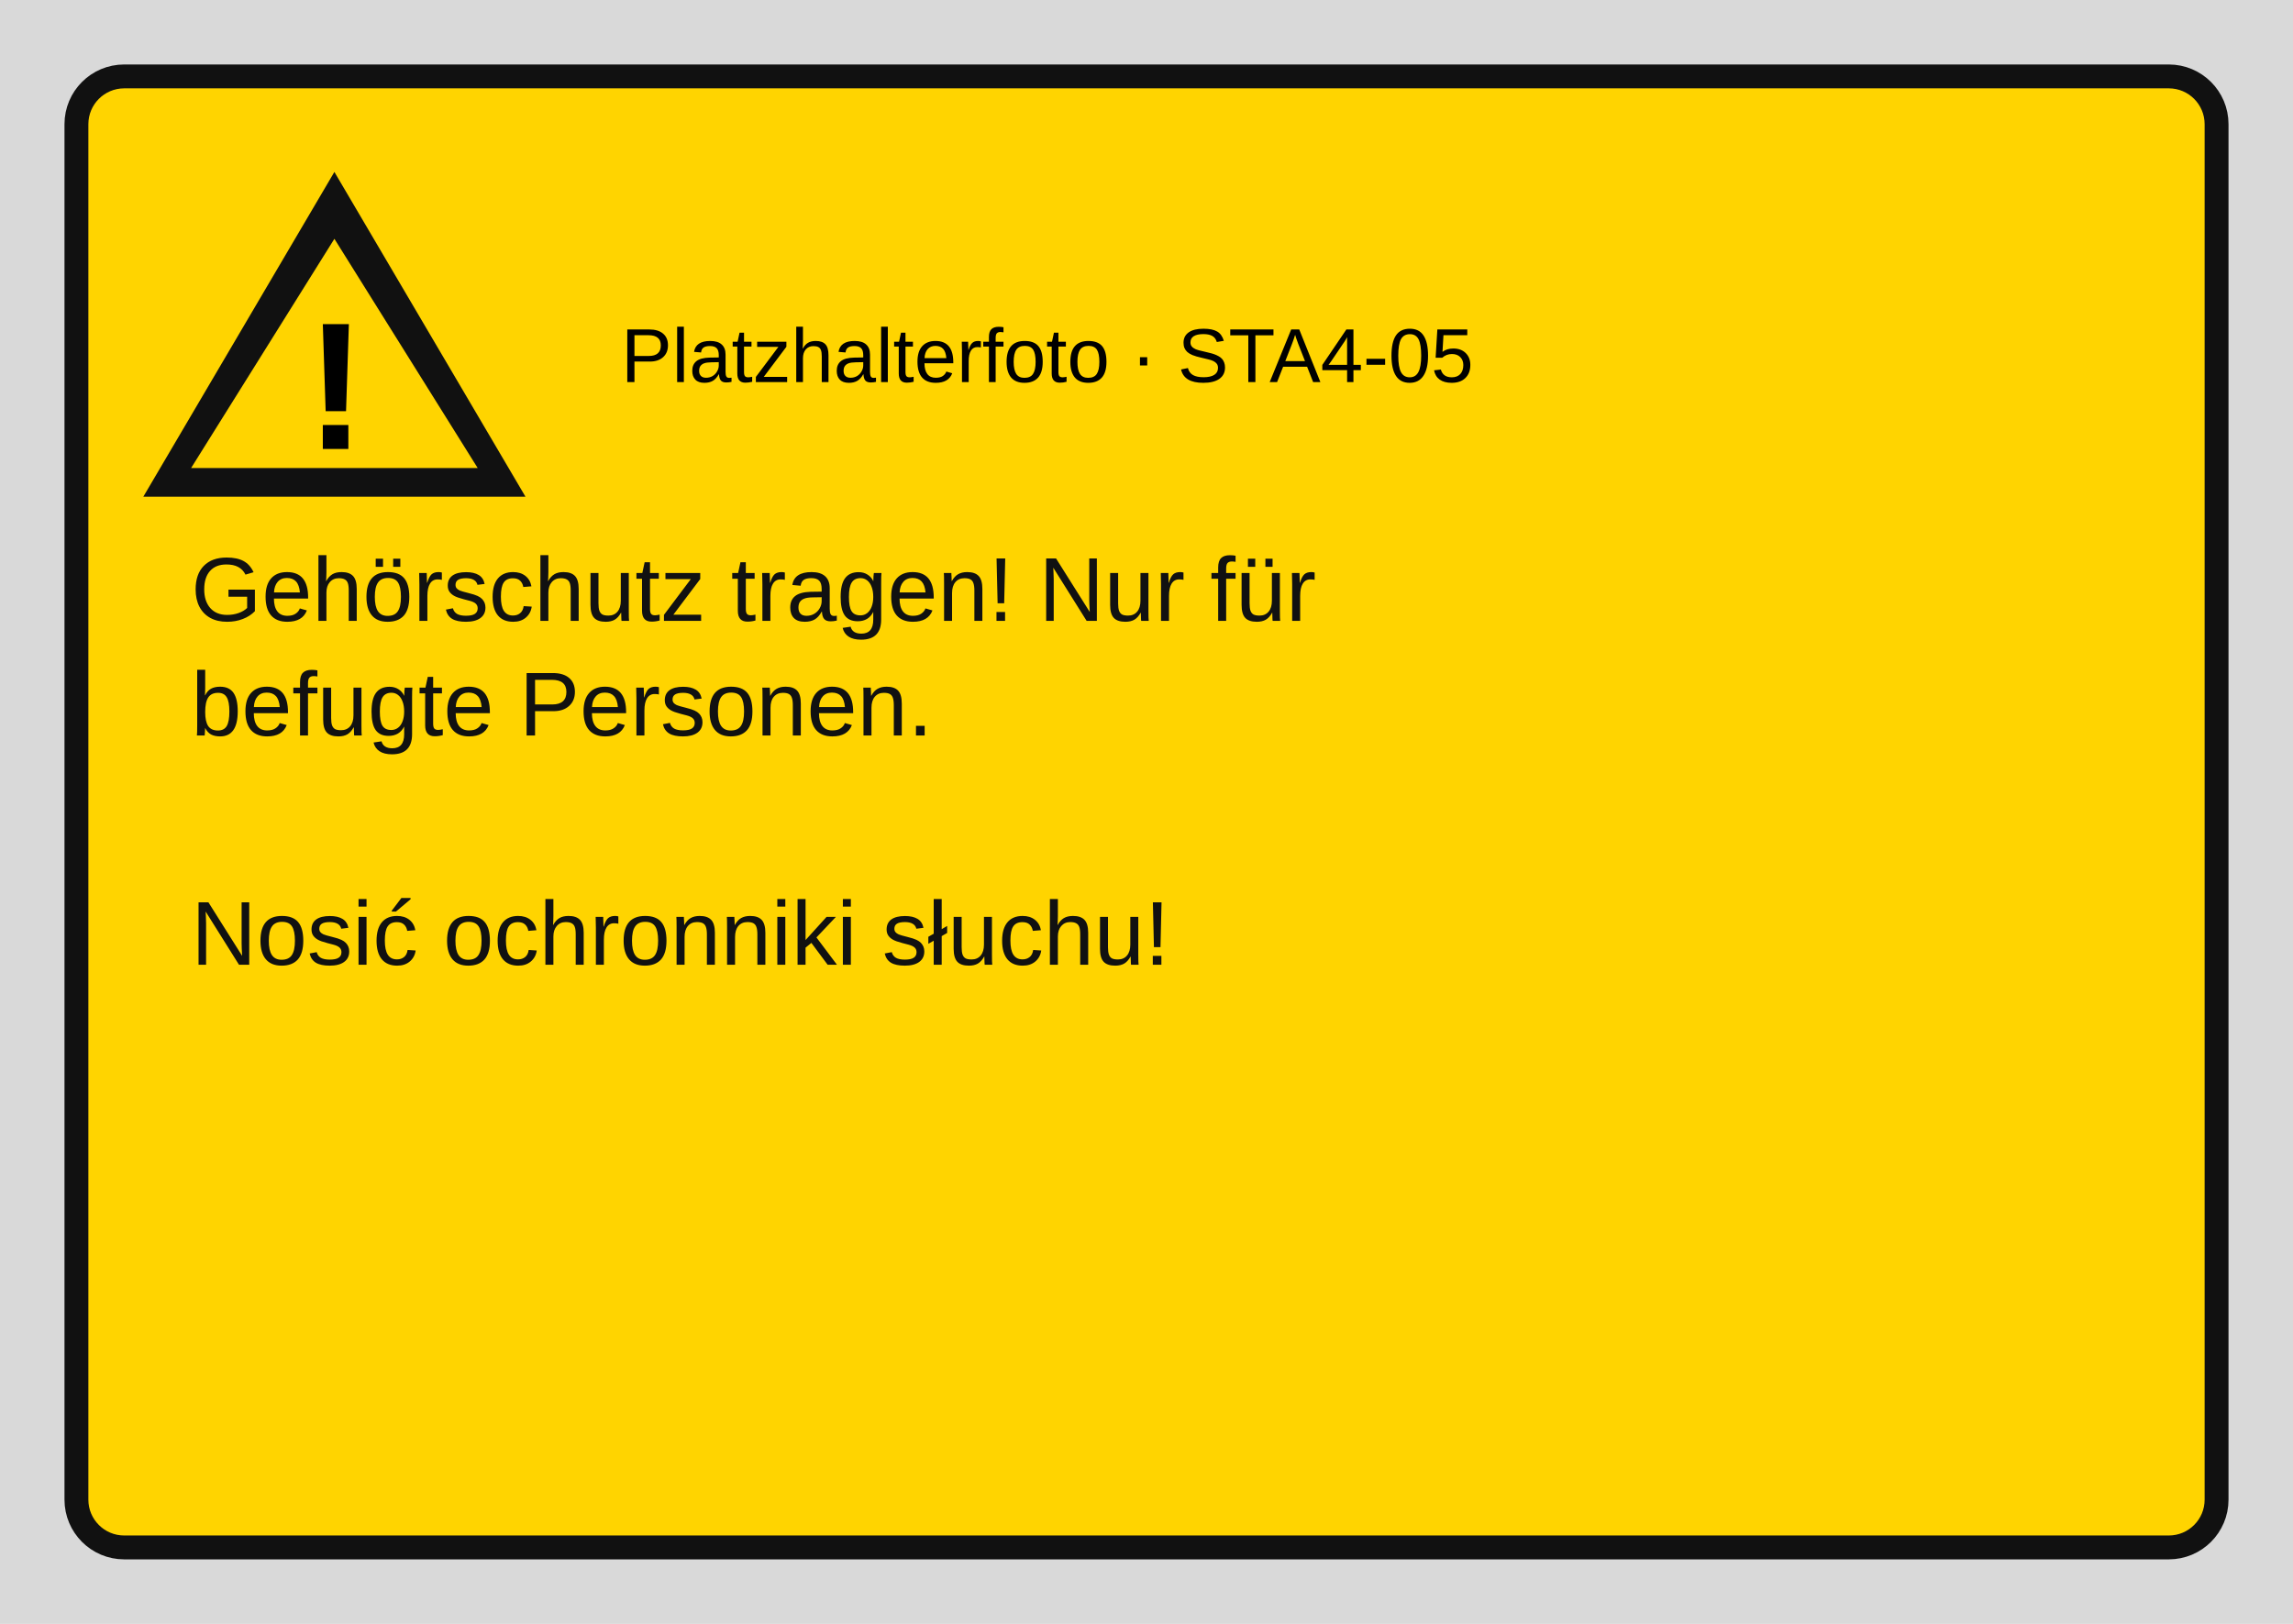
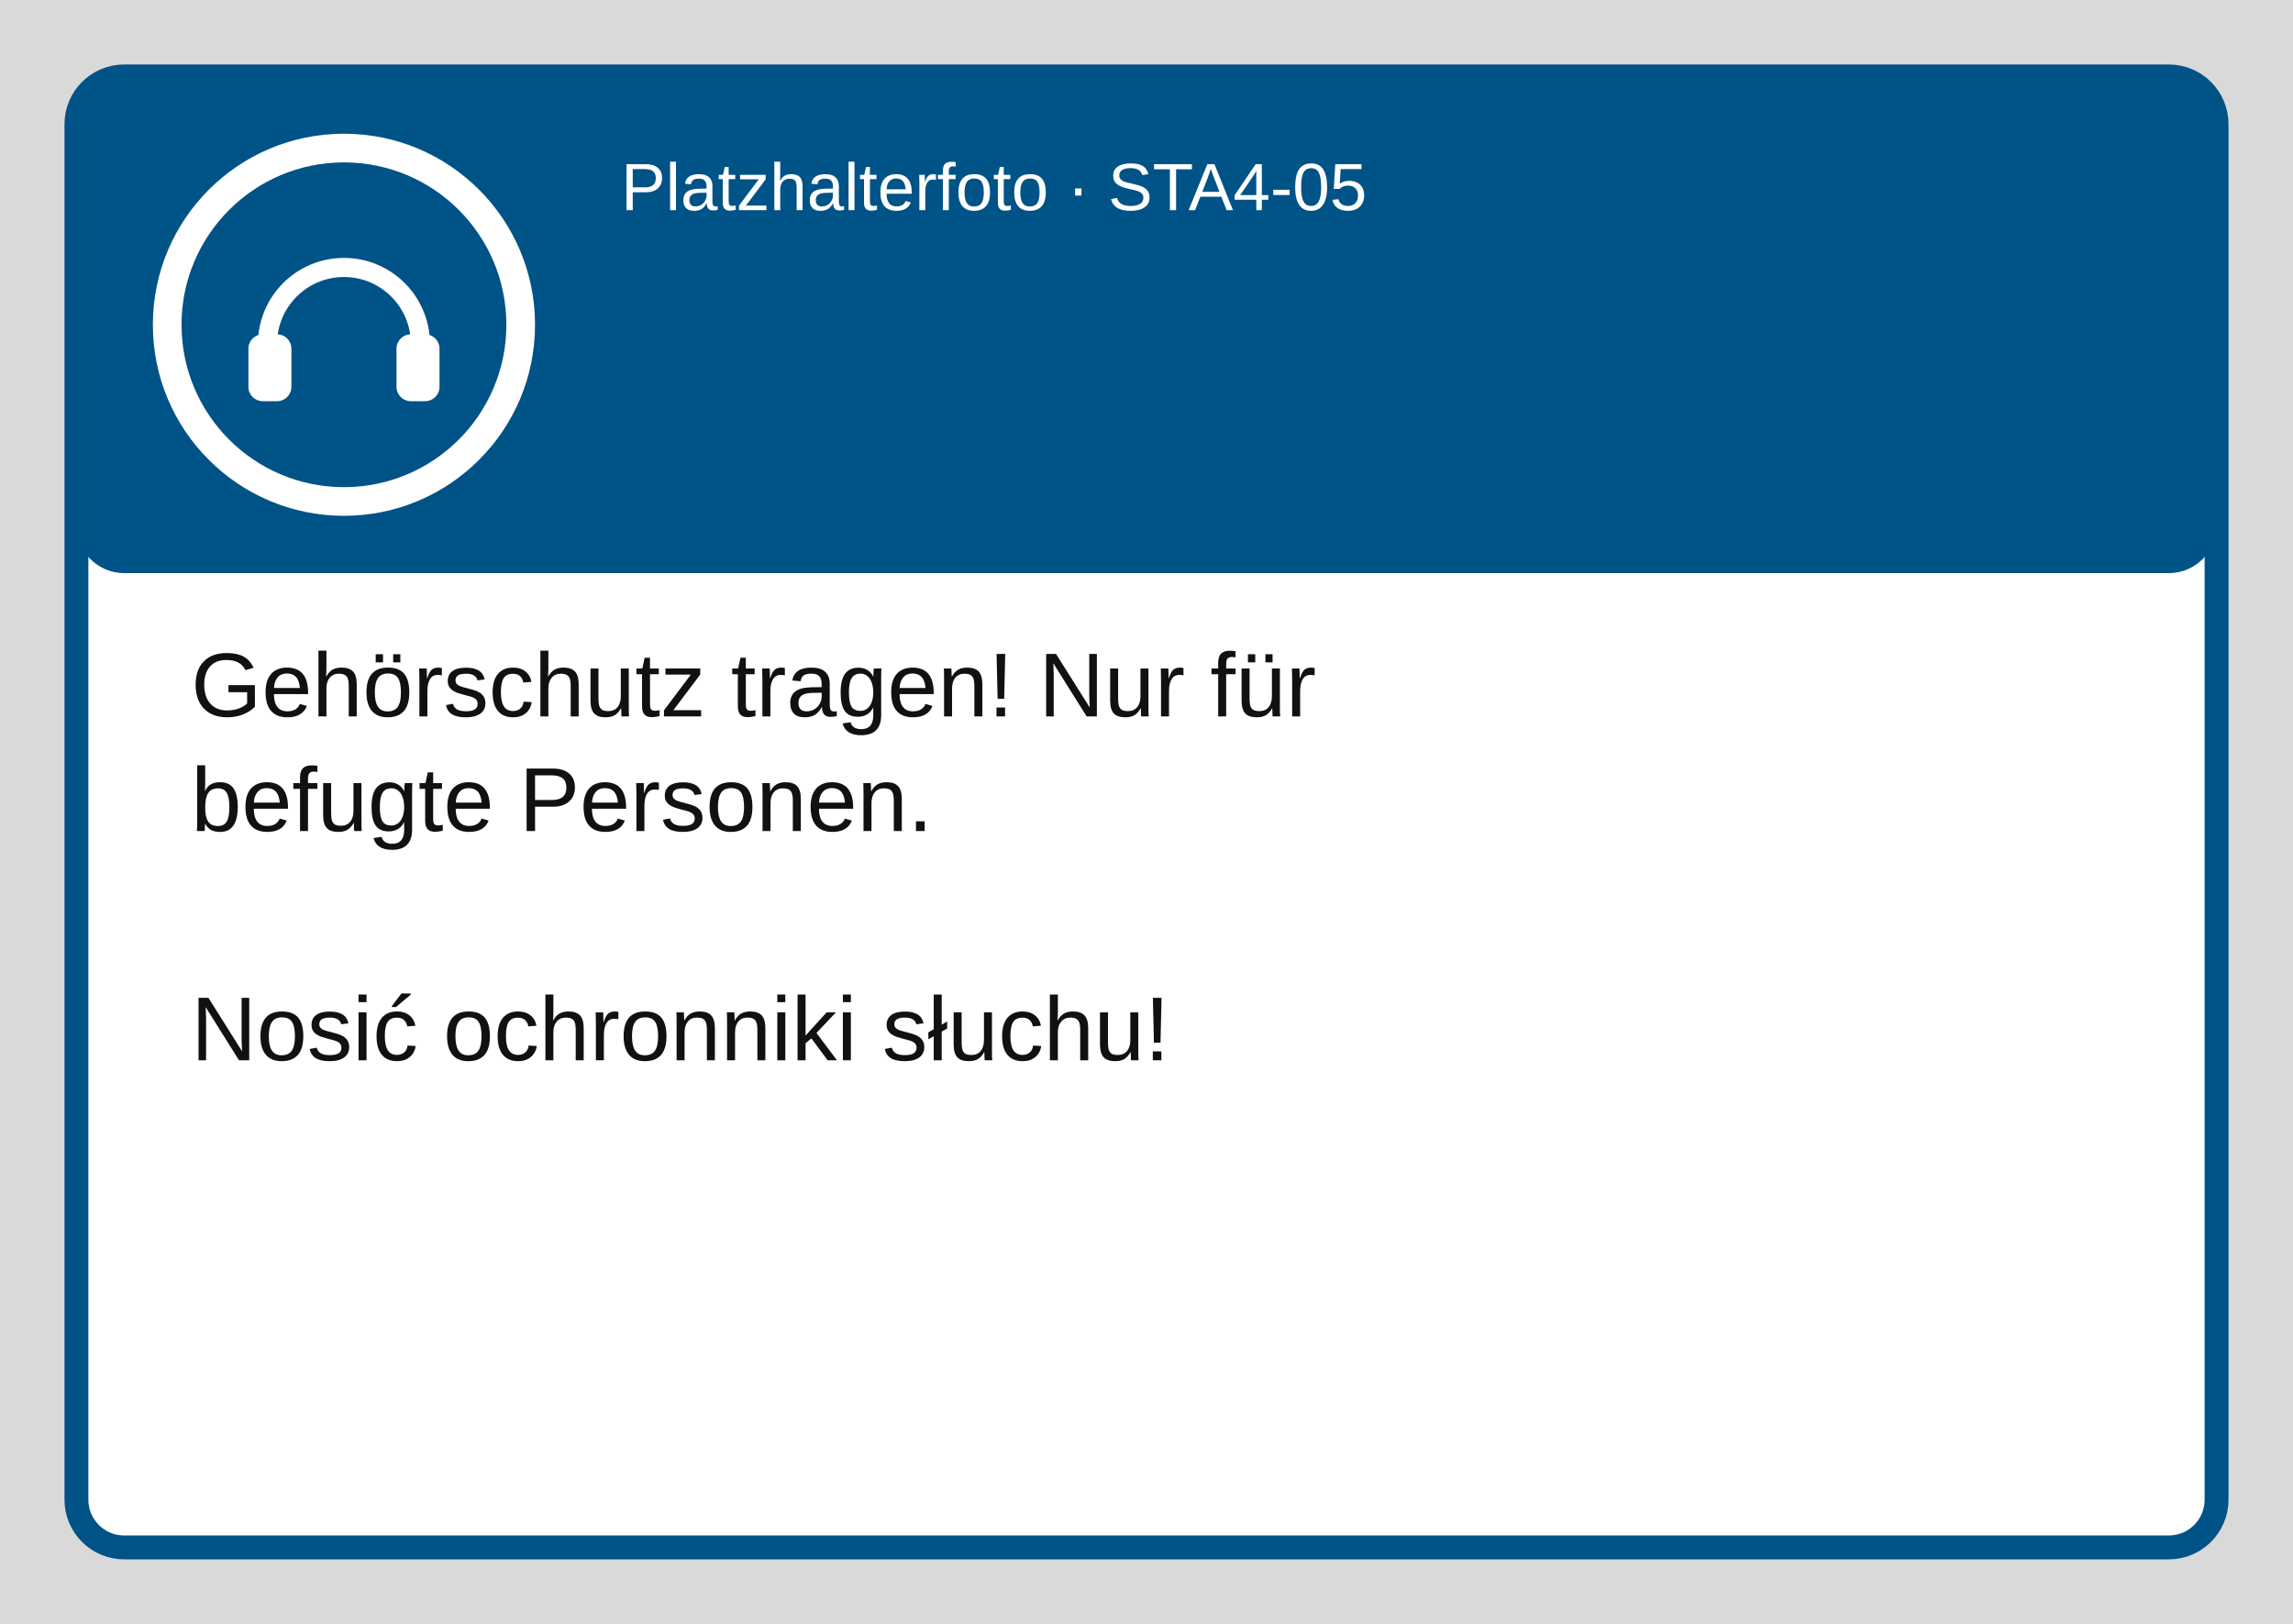
- <svg xmlns="http://www.w3.org/2000/svg" width="480" height="340" viewBox="0 0 480 340" font-family="Arial, sans-serif" role="img" aria-label="Platzhalterfoto Label STA4-05">
+ <svg xmlns="http://www.w3.org/2000/svg" width="480" height="340" viewBox="0 0 480 340" font-family="Arial, 'Microsoft YaHei', 'Noto Sans CJK SC', sans-serif" role="img" aria-label="Platzhalterfoto Label STA4-05">
  <defs>
    <filter id="unscharf">
      <feGaussianBlur stdDeviation="3.2" />
    </filter>
  </defs>
  <rect width="480" height="340" fill="#d9d9d9" />
  <g>
-     <rect x="16" y="16" width="448" height="308" rx="10" fill="#ffd400" stroke="#111" stroke-width="5" />
-     <polygon points="70,36 110,104 30,104" fill="#111" />
-     <polygon points="70,50 100,98 40,98" fill="#ffd400" />
-     <text x="64" y="94" font-size="38" font-weight="bold">!</text>
-     <text x="130" y="80" font-size="16">Platzhalterfoto · STA4-05</text>
-     <g fill="#111">
-       <text x="40" y="130" font-size="19">Gehörschutz tragen! Nur für</text>
-       <text x="40" y="154" font-size="19">befugte Personen.</text>
-       <text x="40" y="178" font-size="19" />
-       <text x="40" y="202" font-size="19">Nosić ochronniki słuchu!</text>
+     <rect x="16" y="16" width="448" height="308" rx="10" fill="#fff" stroke="#005387" stroke-width="5" />
+     <rect x="16" y="16" width="448" height="104" rx="10" fill="#005387" />
+     <g transform="translate(72,68)">
+       <circle r="40" fill="#fff" />
+       <circle r="34" fill="#005387" />
+       <path d="M-16,4 a16,16 0 0 1 32,0" fill="none" stroke="#fff" stroke-width="4" />
+       <rect x="-20" y="2" width="9" height="14" rx="3" fill="#fff" />
+       <rect x="11" y="2" width="9" height="14" rx="3" fill="#fff" />
+     </g>
+     <text x="130" y="44" font-size="14" fill="#fff">Platzhalterfoto · STA4-05</text>
+     <g>
+       <text x="40" y="150" font-size="19" fill="#111">Gehörschutz tragen! Nur für</text>
+       <text x="40" y="174" font-size="19" fill="#111">befugte Personen.</text>
+       <text x="40" y="198" font-size="19" fill="#111" />
+       <text x="40" y="222" font-size="19" fill="#111">Nosić ochronniki słuchu!</text>
    </g>
  </g>
</svg>
